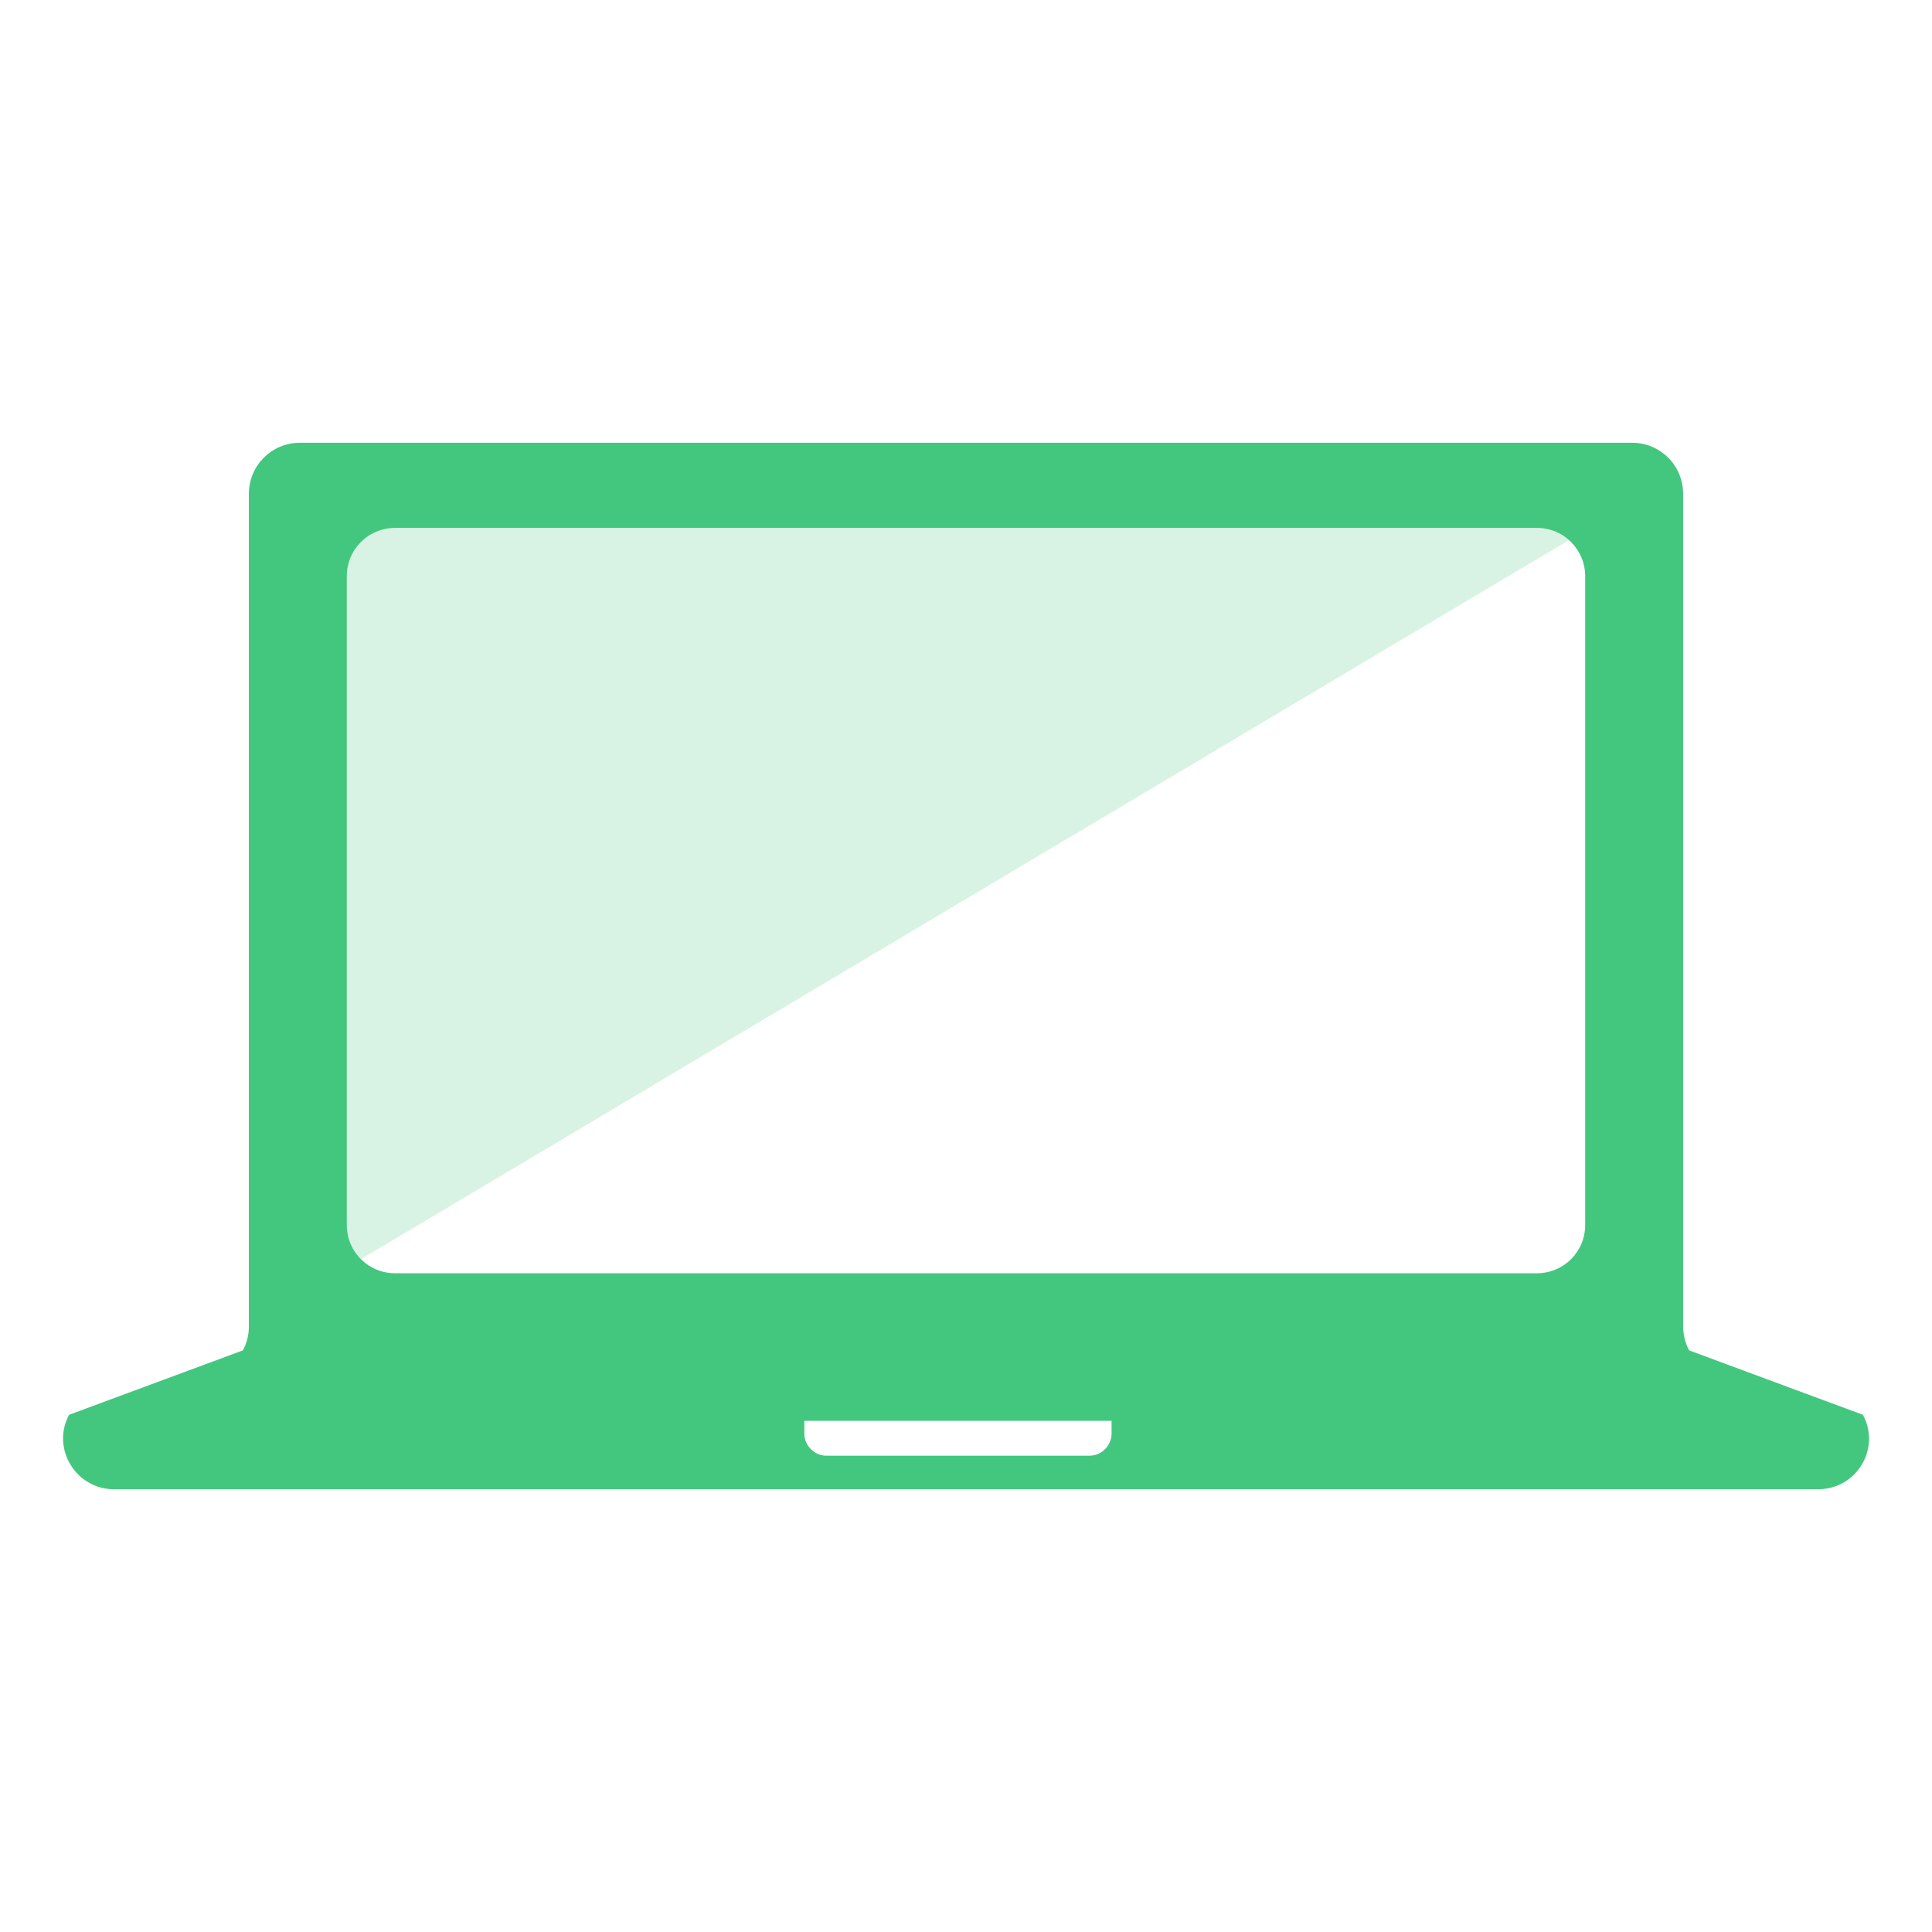
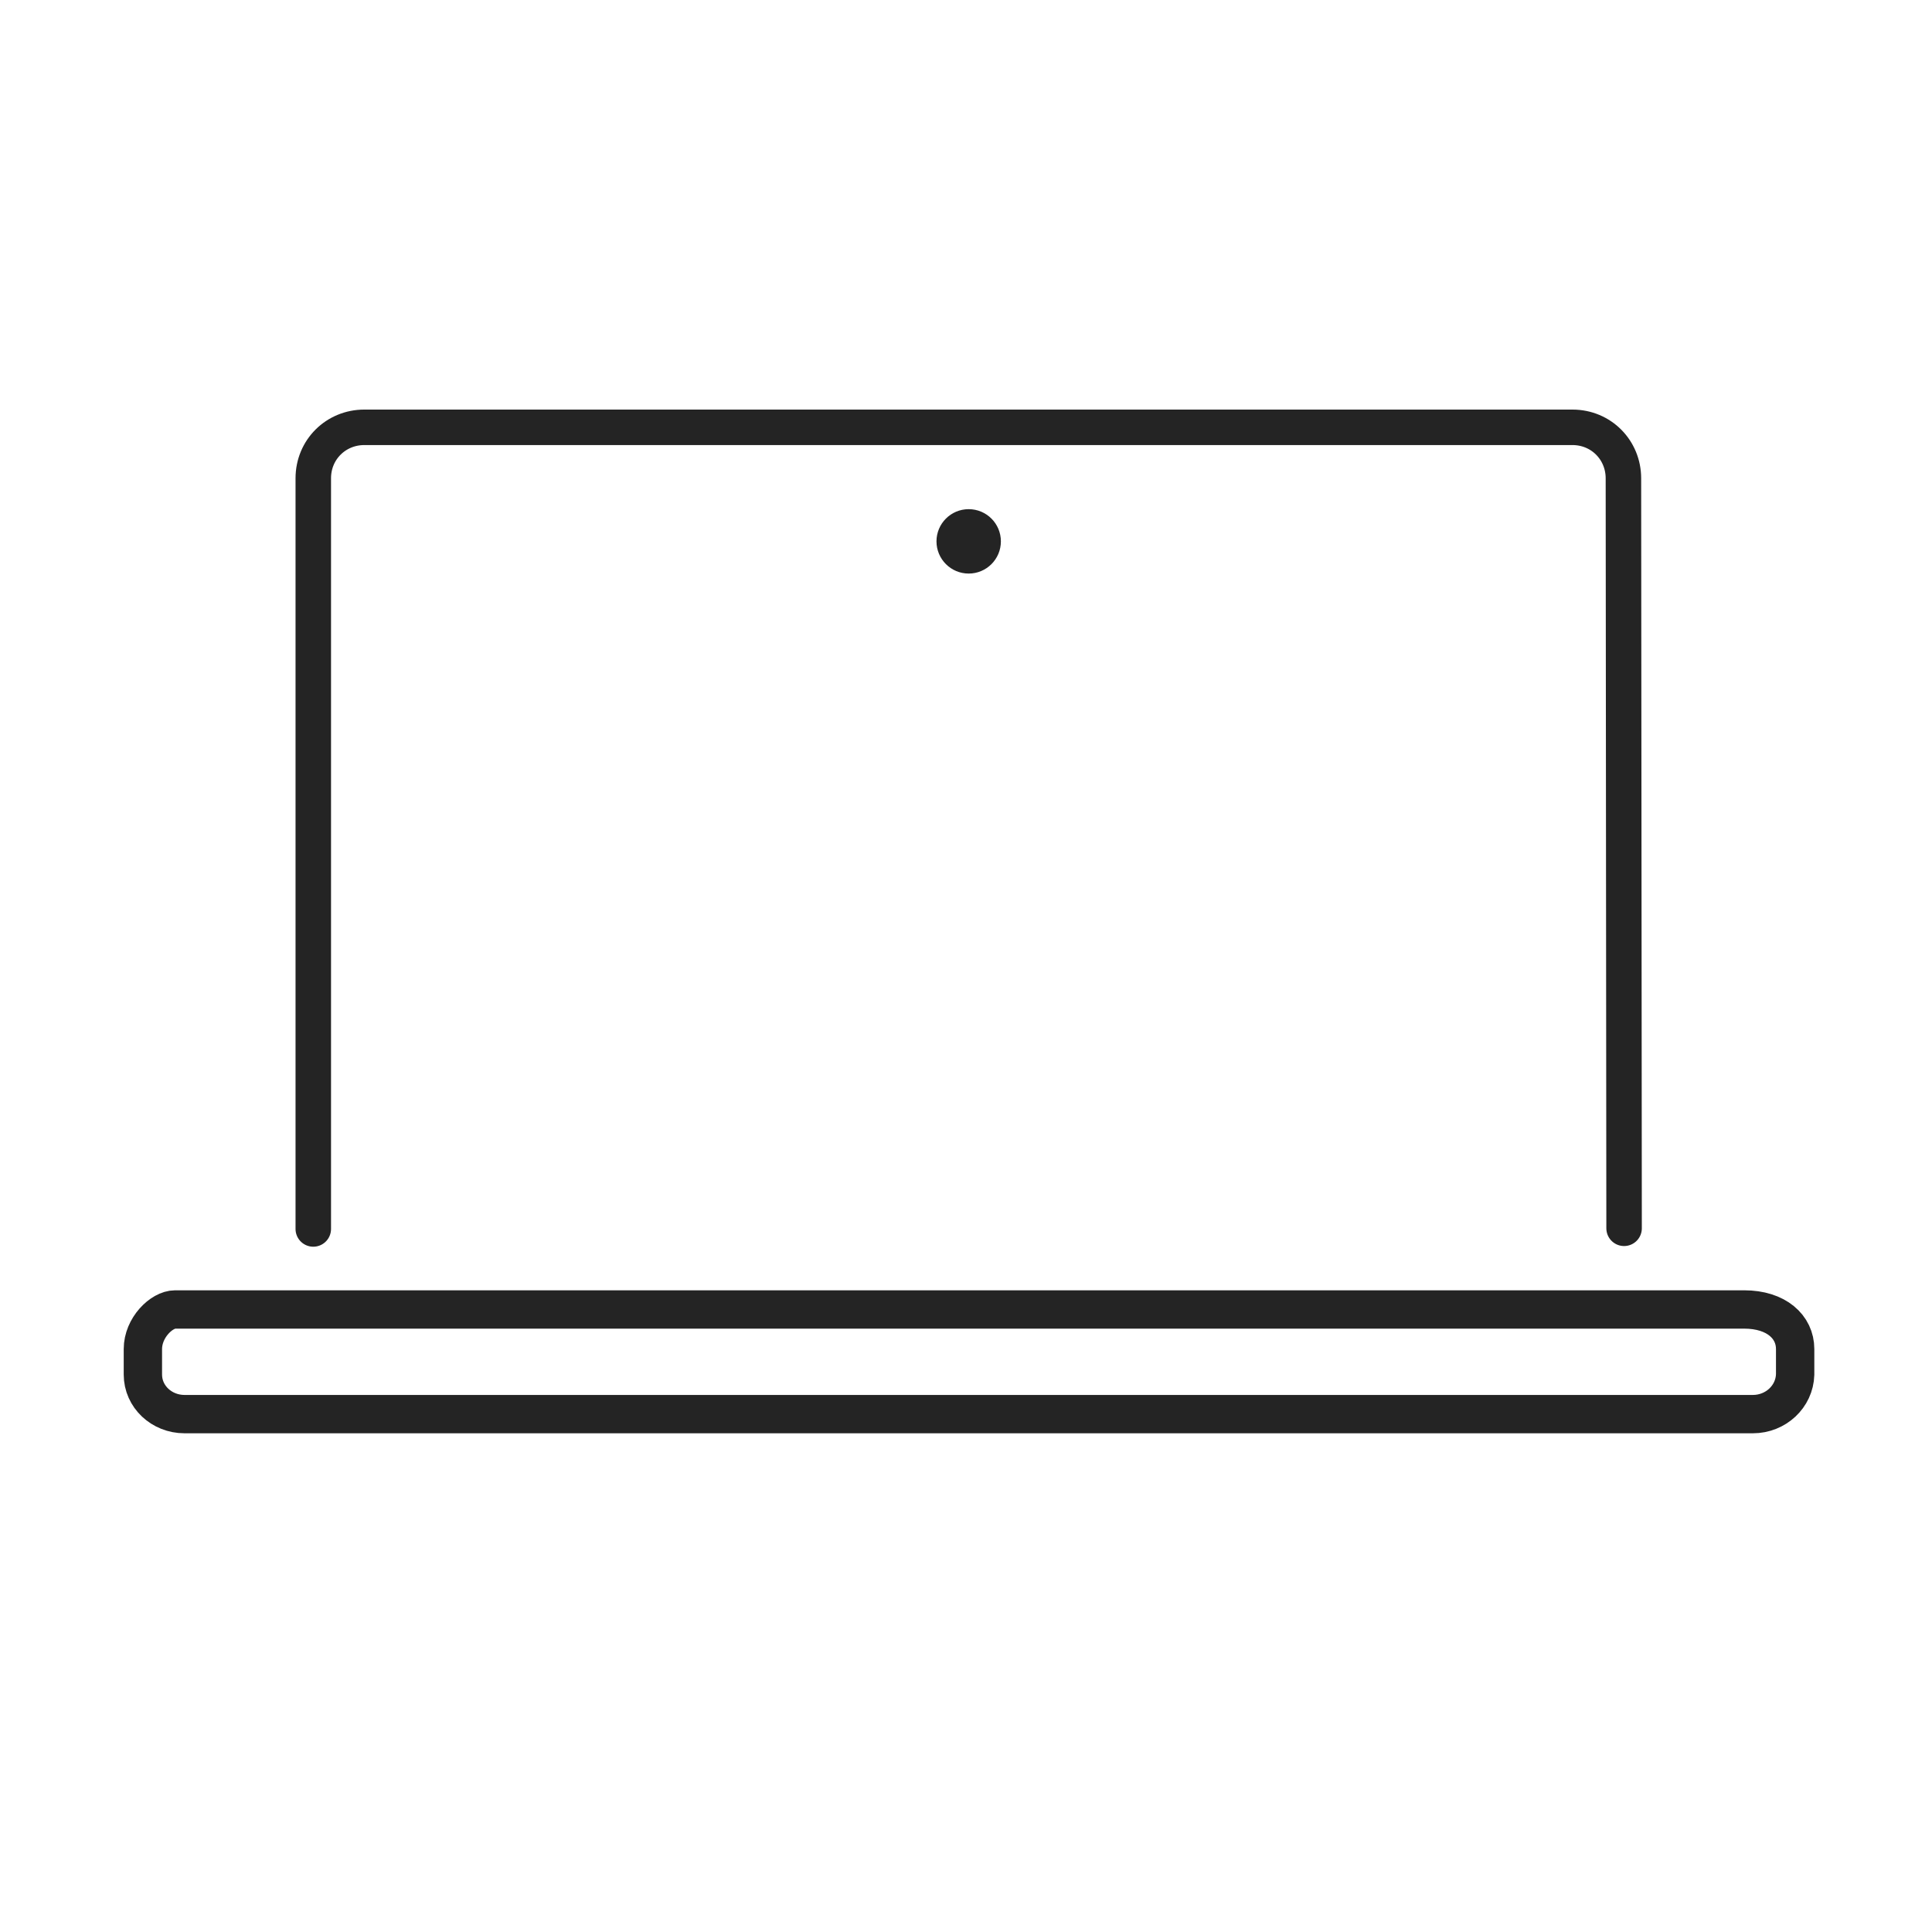
<svg xmlns="http://www.w3.org/2000/svg" version="1.1" id="Layer_1" x="0px" y="0px" viewBox="0 0 288 288" style="enable-background:new 0 0 288 288;" xml:space="preserve">
  <style type="text/css">
- 	.st0{opacity:0.21;fill:#43C77E;enable-background:new    ;}
- 	.st1{fill:#43C77E;}
+ 	.st0{fill:none;stroke:#242424;stroke-width:5.29;stroke-linecap:round;stroke-miterlimit:10;}
+ 	.st1{fill:none;stroke:#242424;stroke-width:5.715;stroke-miterlimit:10;}
+ 	.st2{fill:#242424;}
</style>
-   <g>
-     <path class="st0" d="M53.8,187.7c-1.3-1.3-2.1-3.1-2.1-5.1V85.9c0-4,3.2-7.2,7.2-7.2h170.2c1.8,0,3.5,0.7,4.8,1.8L53.8,187.7z" />
-     <path class="st1" d="M277.7,210.9l-25.9-9.6c-0.6-1.1-0.9-2.4-0.9-3.6V73.6c0-4.2-3.4-7.6-7.6-7.6H44.7c-4.2,0-7.6,3.4-7.6,7.6   v124.1c0,1.3-0.3,2.5-0.9,3.6l-25.9,9.6c-2.7,5,1,11.1,6.7,11.1h254C276.8,222,280.4,215.9,277.7,210.9z M165.7,213.7   c0,1.8-1.5,3.3-3.3,3.3h-39.2c-1.8,0-3.3-1.5-3.3-3.3v-1.9h45.8V213.7z M236.3,182.6c0,4-3.2,7.2-7.2,7.2H58.9   c-4,0-7.2-3.2-7.2-7.2V85.9c0-4,3.2-7.2,7.2-7.2h170.2c4,0,7.2,3.2,7.2,7.2V182.6z" />
-   </g>
+   <path class="st0" d="M46.7,183.2V71.3c0-4.3,3.4-7.6,7.6-7.6h180.1c4.3,0,7.6,3.4,7.6,7.6l0.1,111.8" />
+   <path class="st1" d="M261.3,210.8H27.5c-3.4,0-6.2-2.6-6.2-5.9v-3.8c0-3.2,2.8-5.9,4.8-5.9H260c4.8,0,7.6,2.6,7.6,5.9v3.8  C267.5,208.2,264.7,210.8,261.3,210.8z" />
+   <circle class="st2" cx="144.4" cy="80.7" r="4.8" />
</svg>
